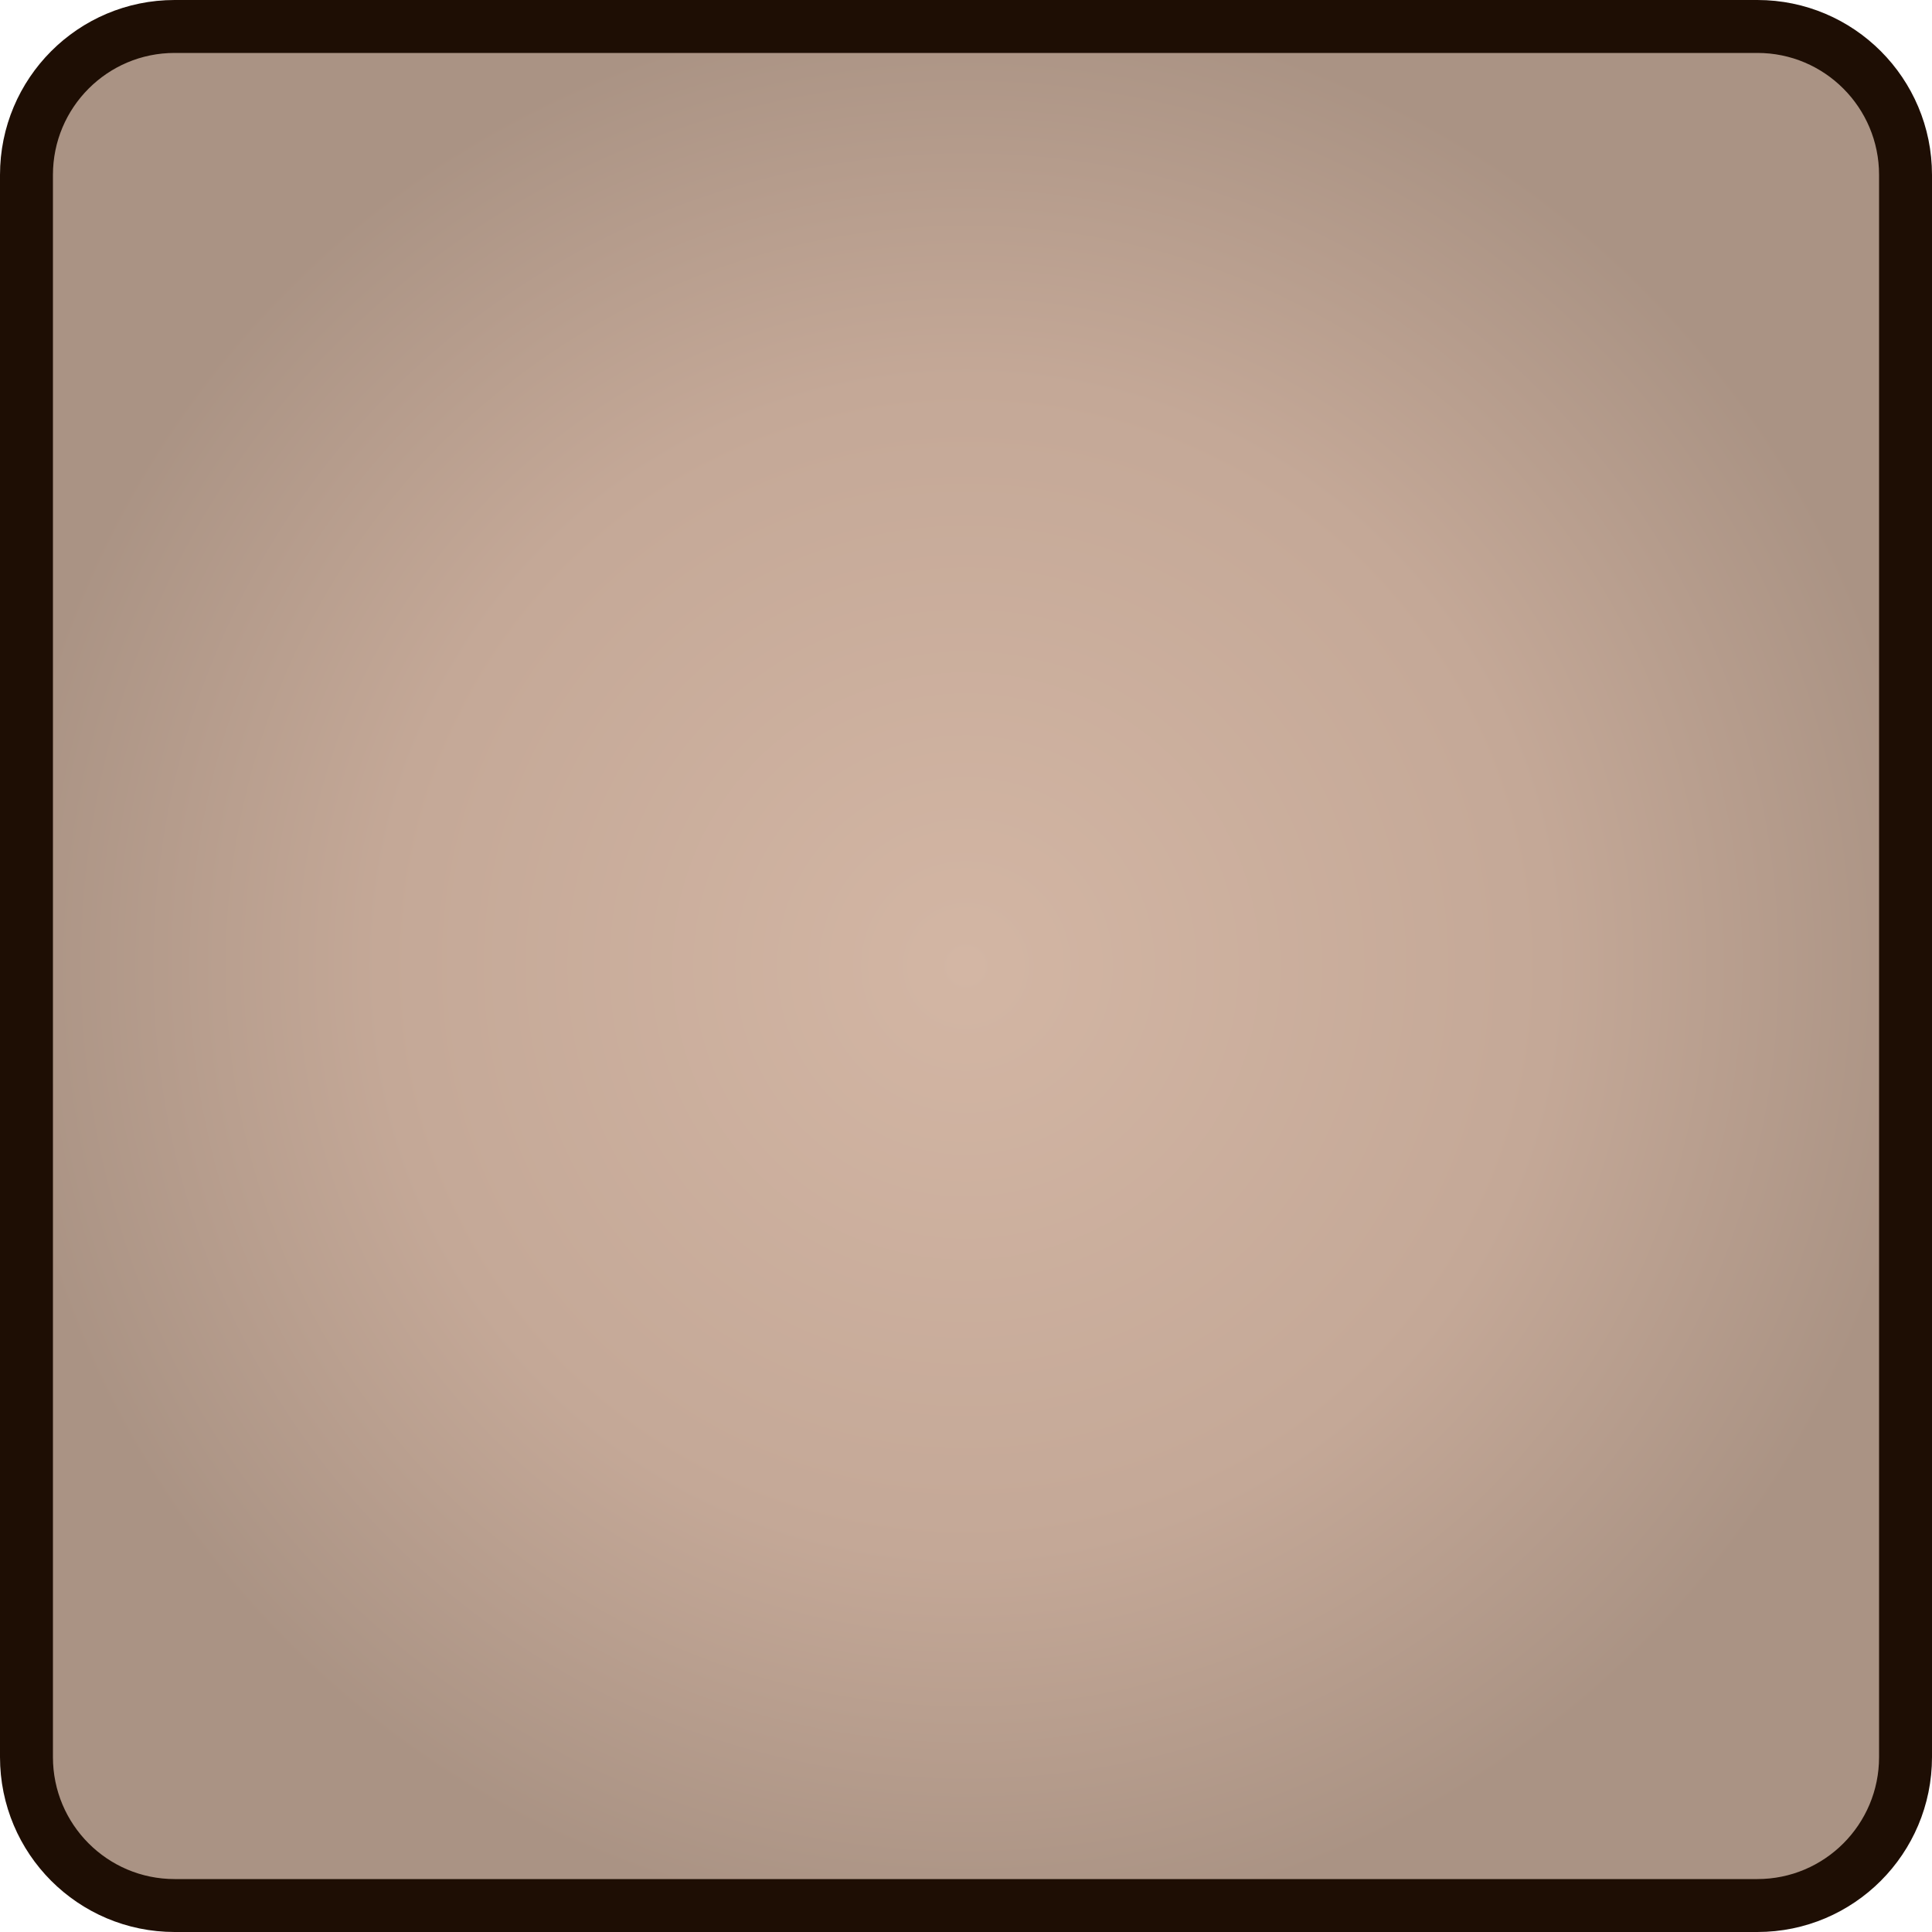
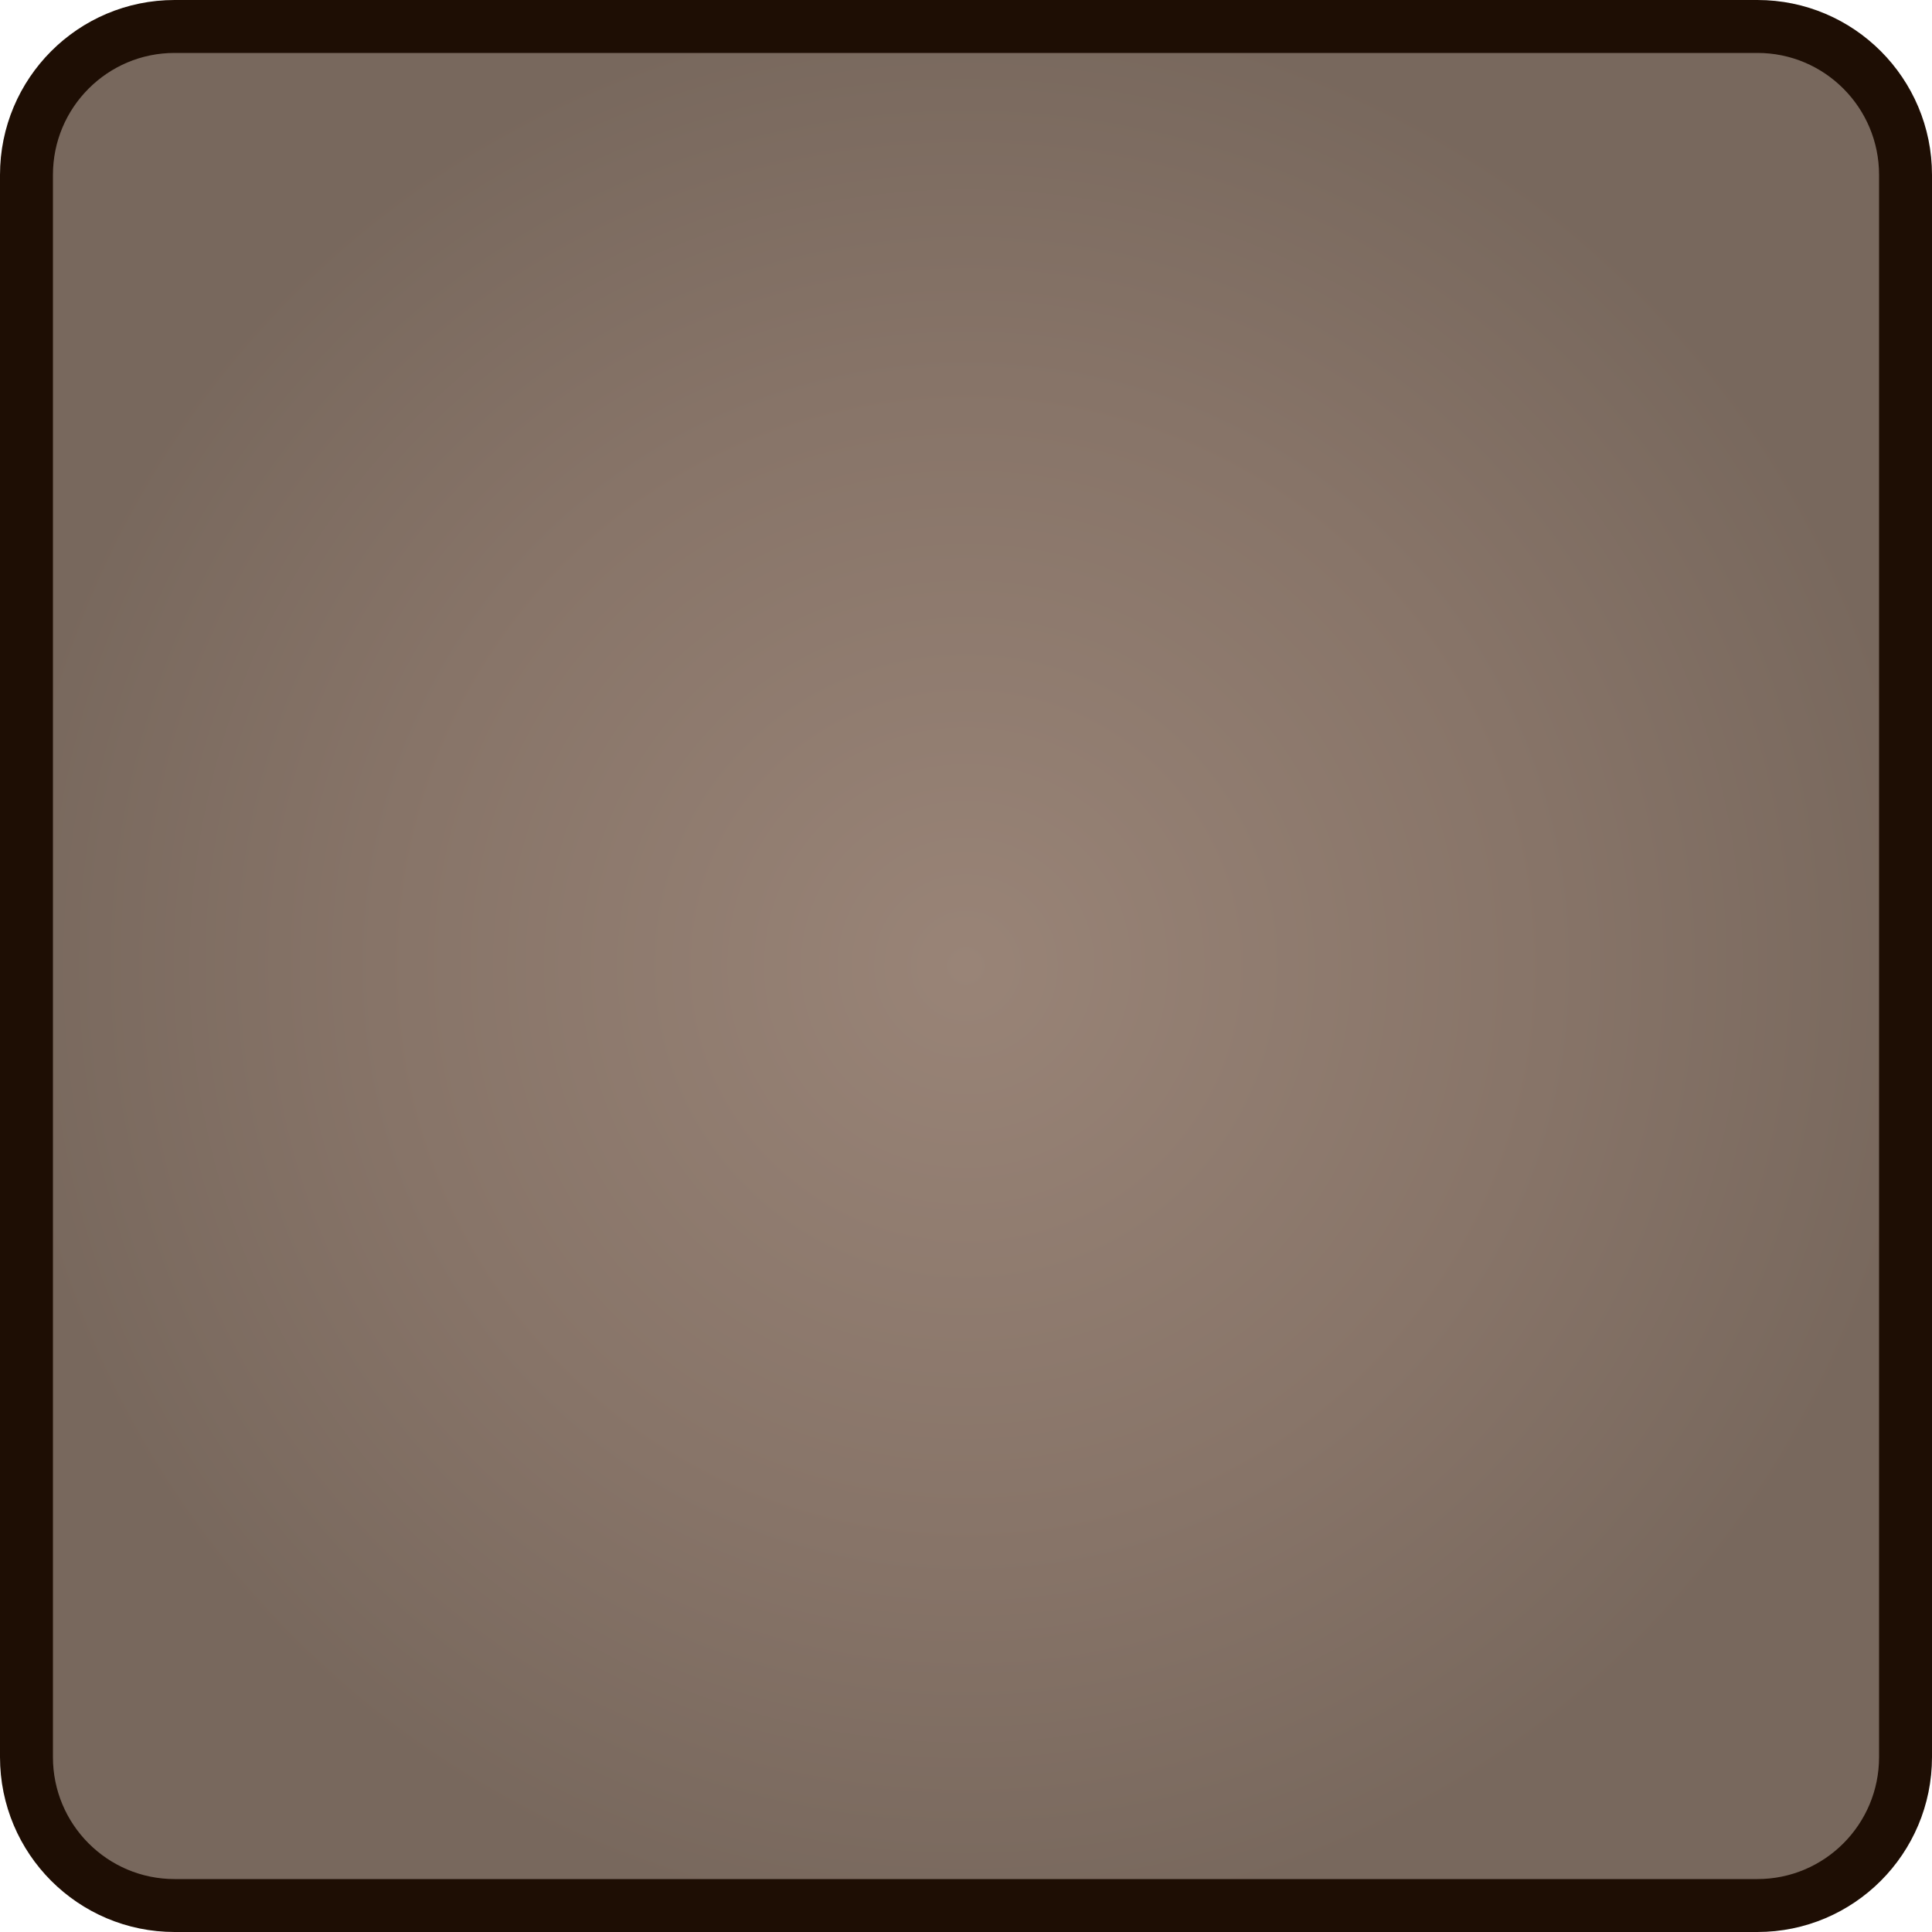
<svg xmlns="http://www.w3.org/2000/svg" xmlns:xlink="http://www.w3.org/1999/xlink" width="128" height="128" viewBox="0 0 33.867 33.867" version="1.1" id="svg689">
  <defs id="defs686">
    <linearGradient id="linearGradient6700">
-       <stop style="stop-color:#d3b6a4;stop-opacity:1;" offset="0" id="stop6696" />
-       <stop style="stop-color:#c4a897;stop-opacity:1;" offset="0.608" id="stop6704" />
-       <stop style="stop-color:#aa9384;stop-opacity:1;" offset="1" id="stop6698" />
+       <stop style="stop-color:#998477;stop-opacity:1;" offset="0" id="stop6696" />
+       <stop style="stop-color:#877468;stop-opacity:1;" offset="0.608" id="stop6704" />
+       <stop style="stop-color:#78685d;stop-opacity:1;" offset="1" id="stop6698" />
    </linearGradient>
    <linearGradient id="linearGradient6686">
      <stop style="stop-color:#ccc09f;stop-opacity:1;" offset="0" id="stop6684" />
    </linearGradient>
    <linearGradient id="linearGradient6680">
      <stop style="stop-color:#d3c7a4;stop-opacity:1;" offset="0" id="stop6678" />
    </linearGradient>
    <linearGradient id="linearGradient4684">
      <stop style="stop-color:#cdc1a0;stop-opacity:1;" offset="0" id="stop4680" />
      <stop style="stop-color:#d3c7a4;stop-opacity:0;" offset="1" id="stop4682" />
    </linearGradient>
    <radialGradient xlink:href="#linearGradient6700" id="radialGradient6702" cx="16.933" cy="16.933" fx="16.933" fy="16.933" r="16.933" gradientTransform="translate(0)" gradientUnits="userSpaceOnUse" />
  </defs>
  <g id="layer1">
    <rect style="fill:url(#radialGradient6702);fill-opacity:1;stroke:#1e0e04;stroke-width:0.928;stroke-linecap:round;stroke-linejoin:round;stroke-dasharray:none;stroke-opacity:1;paint-order:fill markers stroke" id="rect3090" width="32.939" height="32.939" x="0.464" y="0.464" rx="2.597" ry="2.602" />
  </g>
</svg>
